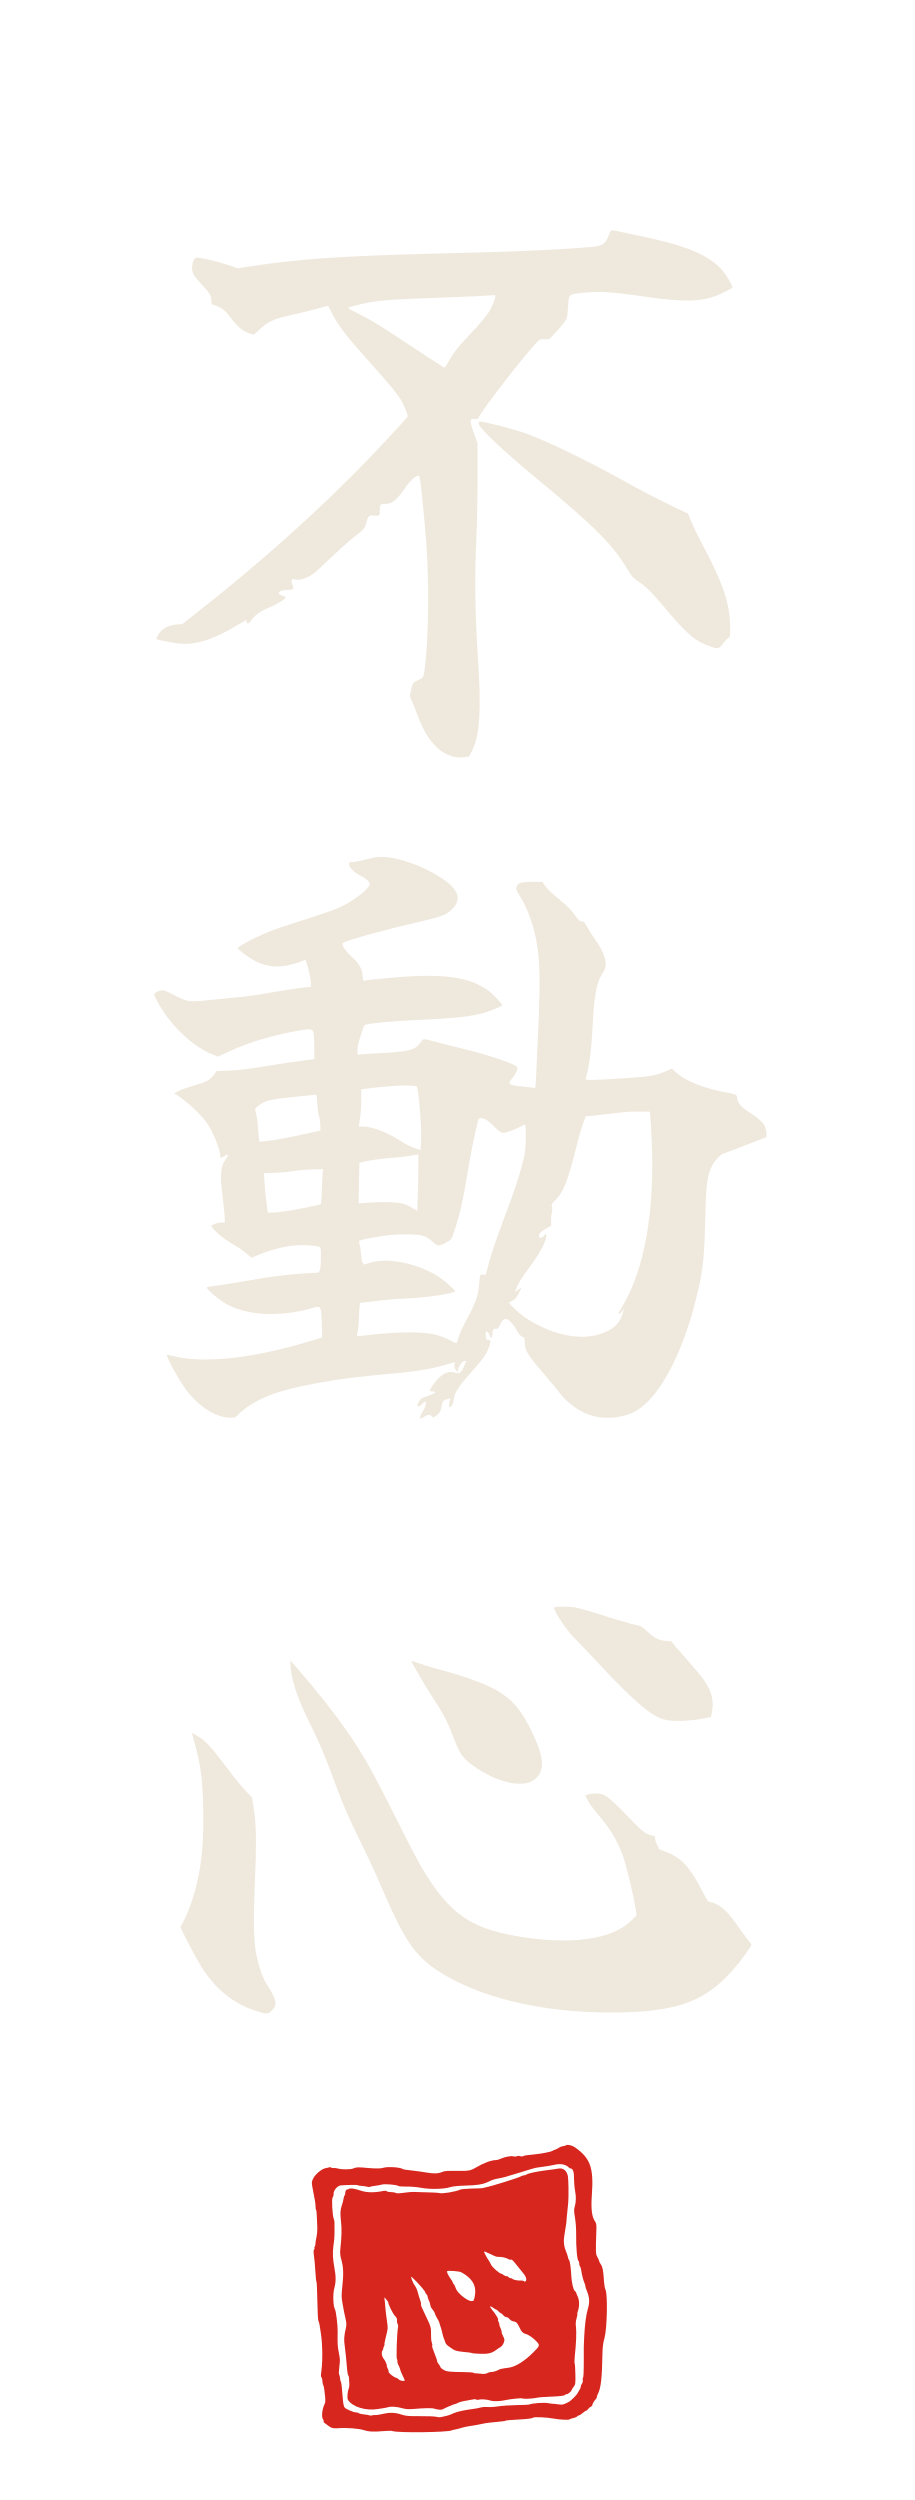
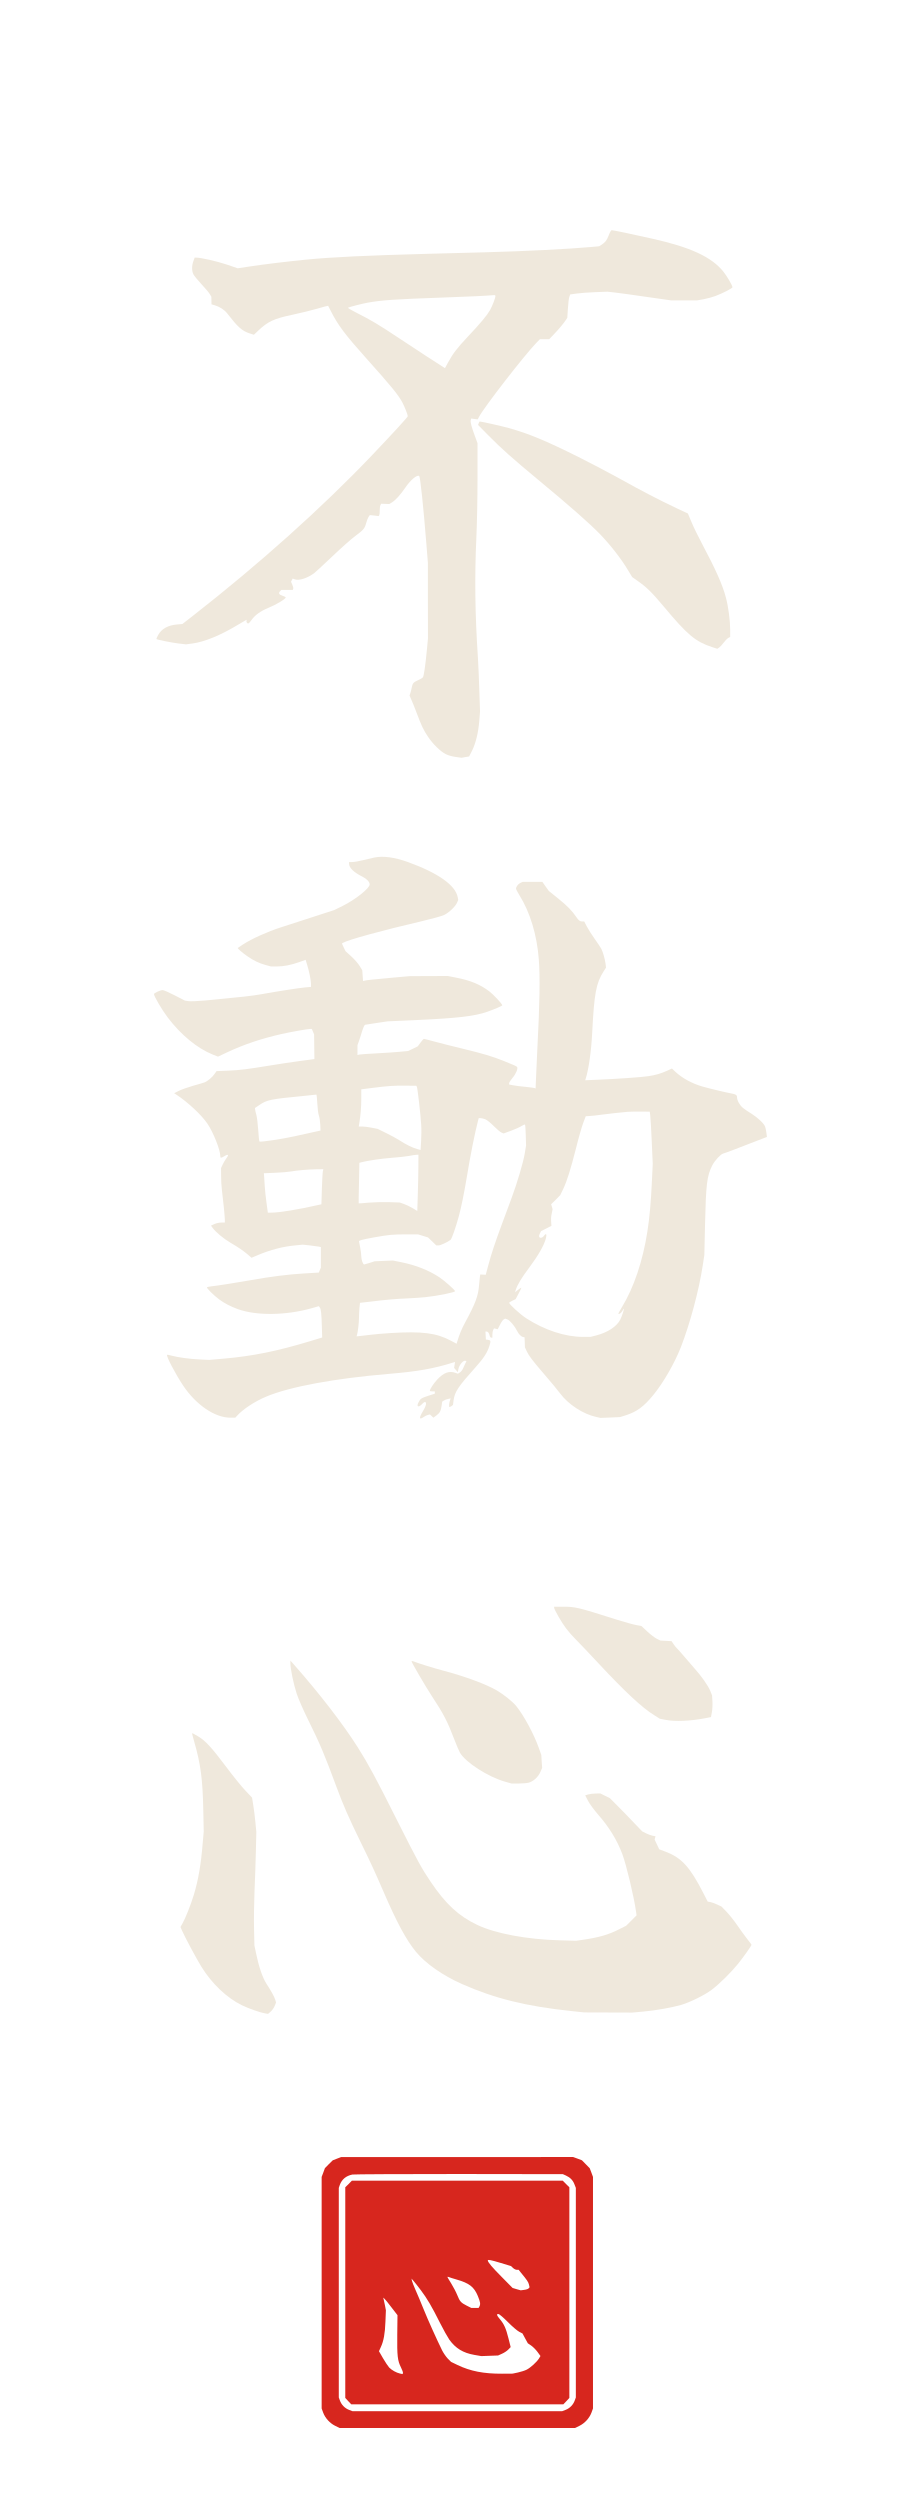
<svg xmlns="http://www.w3.org/2000/svg" width="1.5in" height="4.1in" viewBox="0 0 1200 3280">
  <g fill="#D7261E" transform="translate(0,3280) scale(0.1,-0.1)">
-     <path d="M7427 4654 c-4 -4 -21 -9 -38 -11 -17 -2 -43 -11 -57 -22 -15 -10 -38 -22 -52 -26 -14 -4 -30 -11 -35 -16 -14 -10 -143 -36 -220 -43 -123 -12 -146 -16 -162 -25 -10 -5 -26 -5 -41 0 -14 6 -30 5 -41 -1 -11 -5 -31 -6 -47 -1 -31 9 -114 -8 -171 -34 -17 -8 -41 -15 -52 -15 -64 0 -164 -37 -271 -100 -68 -40 -94 -44 -248 -42 -115 2 -160 -1 -185 -12 -54 -24 -112 -27 -209 -10 -51 9 -131 20 -178 25 -119 14 -125 15 -136 22 -37 22 -181 33 -244 18 -19 -5 -44 -9 -55 -10 -40 -2 -121 0 -160 5 -115 12 -151 12 -184 -4 -37 -17 -152 -19 -208 -3 -18 5 -44 8 -58 7 -14 -2 -28 1 -31 6 -3 5 -14 6 -25 3 -10 -4 -31 -9 -46 -11 -55 -10 -141 -83 -168 -144 -16 -35 -17 -48 -7 -102 14 -80 20 -112 32 -171 6 -26 10 -65 10 -86 0 -21 3 -41 7 -45 5 -4 9 -47 10 -94 1 -48 4 -109 6 -137 2 -27 -2 -81 -10 -120 -8 -38 -15 -82 -15 -97 1 -15 -4 -30 -9 -34 -5 -3 -7 -10 -3 -15 3 -5 1 -16 -5 -23 -8 -10 -9 -33 -2 -82 6 -38 13 -114 16 -169 9 -135 11 -157 18 -175 4 -8 8 -124 11 -258 2 -135 8 -248 14 -255 5 -6 12 -30 15 -52 3 -22 11 -71 17 -110 22 -143 25 -348 8 -478 -9 -67 -9 -90 0 -99 7 -7 12 -27 12 -46 0 -18 4 -42 10 -52 5 -10 12 -36 14 -57 3 -21 8 -66 12 -101 4 -39 3 -71 -4 -85 -37 -75 -48 -181 -22 -212 6 -8 9 -19 6 -24 -4 -6 6 -18 21 -27 15 -10 37 -26 49 -36 25 -22 57 -30 104 -27 127 10 288 -2 359 -26 61 -20 120 -22 253 -11 53 5 104 5 115 1 60 -26 737 -18 781 9 5 3 26 8 47 12 20 3 56 12 78 20 23 8 76 19 117 25 41 5 102 16 135 24 33 8 83 16 110 19 28 3 82 8 120 12 91 9 88 9 100 16 6 3 69 9 140 12 149 8 205 15 221 27 13 11 177 4 254 -11 91 -16 209 -23 223 -12 7 6 29 13 49 17 21 4 42 13 49 21 6 8 17 14 25 14 7 0 29 14 47 30 19 17 39 30 45 30 6 0 18 10 26 21 8 12 25 27 37 33 12 6 21 14 20 19 -2 12 26 62 43 76 9 8 16 21 16 30 0 9 7 29 15 45 39 73 54 210 59 521 2 93 8 142 28 215 33 123 42 557 13 626 -9 21 -18 68 -20 104 -9 147 -18 195 -41 230 -13 19 -24 40 -24 47 0 7 -10 29 -22 50 -23 40 -24 59 -14 338 3 87 1 104 -16 128 -43 60 -56 165 -43 347 26 360 -18 484 -224 629 -34 24 -100 39 -114 25z m-12 -260 c18 -7 37 -20 45 -28 7 -9 19 -16 26 -16 31 0 47 -48 45 -133 0 -45 6 -118 14 -161 16 -81 13 -150 -7 -218 -9 -30 -7 -59 6 -135 10 -61 16 -144 15 -218 -2 -174 13 -339 32 -351 5 -3 9 -18 9 -34 0 -16 4 -31 9 -34 5 -4 12 -25 16 -49 9 -62 25 -128 41 -164 8 -17 14 -38 14 -47 0 -8 6 -30 14 -48 42 -101 46 -158 17 -257 -21 -70 -38 -197 -46 -351 -6 -99 -7 -138 -6 -384 0 -82 -4 -154 -9 -161 -5 -6 -7 -21 -4 -32 4 -12 -1 -32 -10 -45 -9 -12 -16 -31 -16 -41 0 -10 -8 -31 -19 -45 -10 -15 -20 -32 -22 -38 -7 -21 -87 -102 -116 -117 -72 -37 -81 -40 -140 -32 -32 5 -61 8 -64 7 -4 -1 -35 3 -70 9 -60 10 -202 -1 -249 -19 -8 -3 -82 -6 -165 -7 -82 -1 -192 -9 -243 -17 -51 -8 -111 -11 -135 -8 -23 3 -62 1 -87 -6 -25 -7 -70 -15 -100 -19 -99 -12 -214 -36 -250 -53 -19 -9 -37 -16 -40 -17 -3 0 -9 -3 -15 -6 -9 -6 -70 -22 -122 -32 -13 -3 -40 -1 -60 5 -21 5 -117 9 -213 8 -154 -1 -183 2 -240 20 -86 29 -156 31 -253 8 -44 -10 -87 -16 -94 -14 -7 3 -23 2 -36 -3 -13 -5 -30 -5 -38 -1 -7 4 -40 10 -73 13 -32 3 -63 10 -69 16 -6 6 -24 11 -41 11 -30 0 -128 43 -145 64 -12 15 -20 59 -26 145 -9 126 -16 185 -24 195 -4 6 -8 26 -10 45 -1 19 -6 40 -11 46 -6 7 -5 46 2 103 11 81 10 104 -6 181 -17 87 -19 124 -16 286 2 76 -22 264 -35 286 -24 38 -30 203 -9 277 23 87 23 154 0 277 -20 107 -23 187 -12 275 4 30 9 71 11 90 3 19 4 76 4 125 -1 50 -1 97 -1 105 0 8 -3 24 -8 35 -19 45 -31 267 -16 284 8 9 14 32 13 51 -1 43 50 102 91 107 67 7 223 10 227 3 2 -4 19 -7 38 -8 19 -1 53 -5 75 -10 23 -6 43 -7 46 -4 6 5 33 10 86 17 14 1 26 3 28 4 1 0 3 1 5 1 1 1 19 5 39 9 43 10 194 -3 212 -18 7 -6 53 -10 107 -9 56 1 134 -5 193 -16 118 -22 301 -18 381 8 34 11 99 18 200 21 154 4 224 15 285 42 19 9 49 22 65 30 17 7 55 17 85 22 54 9 92 19 220 59 197 62 269 83 305 86 72 8 179 26 210 34 44 13 105 11 140 -4z" />
-     <path d="M7325 4348 c-22 -4 -96 -15 -165 -23 -125 -16 -236 -40 -254 -56 -6 -5 -18 -9 -28 -9 -10 0 -26 -4 -36 -10 -19 -11 -84 -34 -152 -55 -25 -7 -58 -18 -75 -24 -47 -16 -196 -59 -235 -67 -19 -4 -42 -9 -50 -12 -8 -2 -72 -5 -143 -6 -70 -2 -137 -8 -150 -14 -57 -27 -235 -57 -272 -45 -17 5 -77 8 -345 15 -19 1 -74 -5 -121 -11 -63 -9 -93 -10 -107 -2 -12 6 -41 11 -66 11 -25 0 -48 5 -52 11 -4 7 -20 8 -43 4 -123 -25 -218 -23 -299 4 -85 29 -139 36 -157 21 -8 -7 -15 -9 -15 -5 0 4 -7 2 -15 -5 -8 -7 -15 -24 -15 -39 0 -15 -4 -31 -9 -36 -6 -6 -12 -26 -14 -45 -3 -19 -13 -60 -24 -90 -19 -58 -21 -99 -8 -215 10 -96 8 -182 -11 -366 -4 -42 0 -77 16 -133 26 -94 29 -185 11 -347 -12 -112 -12 -136 2 -215 23 -130 24 -133 41 -208 12 -53 13 -79 5 -115 -27 -119 -29 -149 -12 -276 8 -60 16 -137 18 -170 7 -104 15 -168 24 -179 5 -6 10 -22 10 -36 1 -14 3 -45 4 -70 2 -25 -1 -52 -5 -61 -19 -41 -26 -134 -13 -155 60 -94 236 -147 395 -120 14 3 43 7 65 10 22 3 54 10 72 15 39 11 110 5 186 -16 46 -13 77 -14 150 -8 127 11 238 13 263 4 40 -14 95 -19 112 -9 40 22 152 70 165 70 7 0 17 4 22 8 12 11 80 30 126 36 18 3 53 9 77 14 25 6 44 6 48 1 3 -5 15 -7 27 -4 41 11 116 5 168 -12 33 -11 124 -8 184 6 62 15 216 31 227 24 15 -9 133 -4 184 7 27 7 105 13 174 15 136 5 197 12 206 26 3 5 13 9 23 9 17 0 61 39 61 54 0 4 12 22 26 41 24 32 25 37 23 167 -1 73 -6 138 -10 143 -3 6 -2 51 3 100 17 156 23 308 15 372 -6 47 -4 76 7 114 9 28 13 55 11 59 -3 5 0 21 6 37 22 57 22 141 0 189 -12 24 -21 48 -21 53 0 6 -8 16 -18 23 -20 15 -43 112 -47 203 -5 106 -17 190 -30 205 -7 8 -12 22 -12 30 0 8 -12 44 -26 80 -35 88 -37 141 -14 267 10 60 19 117 19 128 0 11 4 63 10 115 5 52 11 111 13 130 7 73 4 307 -4 348 -15 74 -63 113 -126 100z m-815 -1155 c8 -2 33 -4 55 -4 22 -1 51 -6 65 -12 14 -6 27 -11 30 -11 3 -1 11 -5 18 -10 7 -4 19 -5 27 -2 9 3 28 -14 52 -45 21 -28 61 -77 89 -110 53 -60 70 -104 52 -127 -8 -9 -14 -9 -24 -1 -7 6 -26 10 -41 8 -36 -3 -102 11 -109 22 -3 5 -13 9 -23 9 -10 0 -24 7 -31 15 -7 9 -18 14 -25 11 -6 -2 -22 5 -36 15 -13 10 -28 19 -33 19 -23 0 -119 85 -134 118 -9 20 -22 44 -28 52 -18 23 -64 108 -64 118 0 6 33 -6 73 -26 39 -20 79 -37 87 -39z m-458 -205 c136 -75 194 -163 182 -279 -4 -38 -11 -72 -15 -75 -5 -3 -7 -10 -4 -15 4 -5 -10 -9 -30 -9 -55 0 -189 109 -205 167 -7 24 -19 48 -26 54 -8 6 -14 17 -14 23 0 7 -13 30 -30 52 -30 42 -52 89 -44 96 10 11 161 0 186 -14z m-596 -115 c70 -72 124 -137 124 -150 0 -6 7 -16 15 -23 8 -7 15 -21 15 -32 0 -10 8 -33 17 -51 9 -18 18 -45 19 -60 1 -16 13 -41 27 -55 14 -15 29 -40 33 -56 4 -16 18 -45 31 -65 13 -19 26 -46 29 -60 3 -14 9 -35 14 -46 5 -11 14 -45 21 -75 6 -30 16 -66 22 -80 6 -14 11 -27 12 -30 9 -36 23 -55 53 -75 20 -14 46 -31 57 -39 21 -16 63 -26 135 -33 64 -6 105 -11 105 -13 0 -5 58 -11 120 -12 103 -3 147 8 205 51 19 14 43 31 54 36 35 19 64 86 50 115 -27 56 -35 77 -33 86 2 9 -6 34 -23 70 -5 11 -8 24 -7 30 2 5 -3 20 -10 32 -7 13 -10 26 -7 29 8 8 -28 68 -76 126 -41 49 -33 64 15 27 14 -11 29 -20 34 -20 5 0 20 -11 33 -25 13 -14 28 -25 33 -25 5 0 18 -11 29 -25 11 -14 29 -25 41 -25 12 0 31 -12 42 -26 12 -15 34 -28 49 -30 38 -4 54 -20 81 -79 25 -57 47 -79 89 -89 35 -9 99 -55 143 -104 37 -42 33 -53 -47 -132 -115 -117 -237 -193 -325 -204 -93 -12 -118 -18 -139 -31 -22 -14 -85 -30 -100 -26 -5 1 -24 -5 -42 -14 -25 -11 -47 -14 -91 -8 -32 4 -62 6 -67 5 -4 -2 -13 1 -20 6 -6 5 -63 10 -126 10 -193 2 -233 6 -273 31 -20 12 -37 27 -37 32 0 6 -11 25 -25 43 -14 18 -23 35 -20 38 3 2 -13 48 -34 101 -22 53 -36 99 -31 102 5 3 3 20 -4 38 -8 19 -12 65 -11 111 2 86 -3 105 -57 216 -66 136 -80 169 -74 178 3 5 -3 32 -13 59 -10 28 -24 74 -31 103 -7 28 -23 64 -36 80 -21 24 -59 120 -48 120 2 0 29 -26 60 -57z m-361 -281 c-9 -9 60 -150 86 -176 23 -23 30 -37 27 -62 -1 -17 3 -38 9 -45 8 -10 9 -29 3 -59 -13 -75 -23 -397 -12 -404 6 -3 8 -14 6 -24 -3 -9 4 -35 16 -57 11 -21 20 -45 20 -52 0 -7 14 -41 30 -75 17 -34 30 -64 30 -68 0 -15 -56 -8 -74 9 -12 11 -25 21 -31 22 -38 7 -114 68 -107 87 2 6 -4 24 -13 41 -8 17 -13 31 -11 31 9 0 -17 65 -34 85 -32 37 -41 94 -19 121 5 7 9 16 7 20 -1 5 3 19 10 30 6 12 9 24 6 26 -3 3 7 52 21 108 26 102 26 104 11 204 -8 56 -18 137 -21 181 -3 44 -8 91 -11 105 -4 23 -2 23 25 -10 16 -19 28 -36 26 -38z" />
+     <path d="M4420 4478 l-54 -21 -52 -51 -51 -52 -21 -57 -22 -58 0 -1519 0 -1519 20 -55 c27 -72 88 -139 158 -173 l57 -28 1545 0 1545 0 57 28 c70 34 131 101 158 173 l20 55 0 1519 0 1519 -21 57 -22 57 -51 52 -51 52 -58 22 -58 21 -1522 -1 -1522 0 -55 -21z m3005 -221 c55 -25 92 -62 112 -116 l18 -46 0 -1375 0 -1375 -14 -38 c-19 -56 -65 -103 -119 -124 l-47 -18 -1375 0 -1375 0 -47 18 c-54 21 -100 68 -119 124 l-14 38 0 1375 0 1375 13 38 c27 74 82 120 165 137 23 4 654 7 1402 7 l1360 -2 40 -18z" />
+     <path d="M4574 4146 l-44 -43 0 -1382 0 -1382 39 -42 40 -42 1391 0 1391 0 40 42 39 42 0 1382 0 1382 -44 43 -43 44 -1383 0 -1383 0 -43 -44z m1996 -1036 l135 -41 25 -24 c15 -14 37 -25 51 -25 l24 0 30 -38 c81 -98 97 -122 105 -156 l8 -35 -12 -14 c-6 -8 -32 -17 -58 -20 l-46 -6 -54 15 -53 16 -142 144 c-127 128 -183 194 -183 217 0 14 37 7 170 -33z m-581 -217 c168 -48 230 -96 280 -216 33 -81 37 -107 21 -138 l-11 -19 -48 0 -48 0 -60 30 c-75 38 -90 54 -124 139 -15 38 -51 106 -78 150 -28 44 -51 84 -51 87 0 3 8 3 18 -1 9 -4 55 -19 101 -32z m-468 -140 c84 -111 145 -216 251 -428 44 -88 100 -187 123 -221 82 -114 180 -174 327 -200 l93 -16 110 4 110 4 51 23 c28 12 66 37 83 55 l31 32 -29 115 c-33 131 -56 184 -112 251 -44 52 -48 68 -20 68 12 0 63 -44 125 -106 57 -58 124 -115 148 -127 l43 -22 35 -65 35 -64 43 -29 c23 -16 61 -53 83 -83 l40 -55 -20 -33 c-29 -46 -110 -120 -161 -146 -23 -12 -74 -28 -114 -37 l-71 -15 -140 -1 c-239 -1 -413 33 -582 114 l-85 41 -43 43 c-23 24 -56 72 -74 107 -68 138 -187 401 -246 548 -34 85 -81 196 -103 245 -22 50 -43 104 -47 120 l-6 30 26 -30 c15 -16 58 -72 96 -122z m-384 -227 l78 -101 -3 -254 c-3 -282 4 -343 49 -432 17 -33 28 -66 26 -74 l-6 -13 -33 7 c-49 11 -109 45 -142 79 -15 17 -52 72 -81 122 l-53 92 24 53 c38 82 55 176 61 337 l6 147 -12 63 c-7 35 -15 72 -18 83 l-6 20 17 -14 c9 -7 51 -59 93 -115z" />
  </g>
  <g fill="#EFE8DC" transform="translate(0,3280) scale(0.1,-0.1)">
-     <path d="M7986 29711 c-42 -110 -85 -139 -223 -151 -299 -27 -867 -56 -1393 -70 -212 -5 -554 -15 -760 -20 -1178 -32 -1701 -69 -2333 -166 l-158 -24 -147 50 c-129 43 -336 90 -397 90 -26 0 -55 -73 -55 -138 0 -64 24 -104 120 -207 111 -118 133 -154 134 -218 1 -50 1 -50 43 -62 65 -19 128 -60 164 -107 142 -183 194 -230 297 -263 l53 -17 57 54 c128 121 205 157 451 209 101 21 246 57 323 79 77 23 142 40 143 38 1 -2 17 -32 35 -68 91 -182 190 -314 460 -615 333 -372 425 -484 480 -587 28 -52 70 -160 70 -179 0 -11 -196 -225 -476 -519 -651 -683 -1476 -1422 -2340 -2097 l-141 -110 -70 -6 c-119 -10 -203 -57 -248 -138 -15 -28 -25 -52 -23 -53 10 -10 199 -47 286 -58 224 -26 456 47 786 246 113 68 121 72 112 57 -9 -14 4 -41 20 -41 7 0 27 20 43 44 45 65 118 118 222 161 106 43 232 120 227 137 -2 6 -22 16 -44 23 -87 24 -46 75 62 75 87 0 96 9 69 69 -23 53 -8 86 33 70 55 -21 170 17 256 83 22 18 131 118 241 223 110 105 244 224 297 263 108 80 123 98 143 172 24 91 37 103 105 96 69 -8 74 -3 72 67 -2 76 9 88 72 86 85 -4 157 54 263 212 70 104 160 178 184 152 13 -15 54 -403 91 -863 40 -506 32 -1273 -18 -1654 -16 -123 -19 -130 -89 -160 -62 -28 -73 -41 -84 -102 -5 -27 -14 -60 -19 -74 -7 -19 -4 -37 15 -80 14 -30 45 -108 69 -172 88 -234 153 -346 266 -454 107 -103 243 -149 373 -127 l50 8 38 75 c102 205 123 519 78 1208 -39 587 -45 1073 -21 1592 8 168 15 514 15 770 l0 465 -33 90 c-75 204 -76 238 -7 228 41 -5 44 -4 60 28 62 121 592 805 753 972 45 46 48 47 107 47 l61 0 60 63 c64 66 129 144 159 190 13 21 20 59 26 150 11 182 11 182 117 196 266 36 413 29 927 -46 448 -65 694 -61 888 12 95 35 227 103 227 116 0 23 -72 147 -120 206 -155 192 -431 320 -934 432 -261 59 -511 111 -531 111 -7 0 -25 -30 -39 -69z m-1486 -794 c0 -26 -40 -131 -71 -186 -38 -67 -123 -170 -294 -351 -140 -149 -195 -222 -256 -335 -26 -48 -45 -73 -52 -68 -53 32 -396 256 -587 383 -270 180 -375 242 -554 332 -71 36 -125 67 -120 71 15 9 194 55 258 66 185 33 354 45 981 67 367 13 554 22 678 32 9 1 17 -4 17 -11z" />
-     <path d="M6281 27248 c-17 -44 295 -342 774 -738 761 -630 987 -858 1184 -1190 48 -80 64 -97 130 -144 116 -81 181 -145 343 -338 308 -369 412 -456 631 -528 80 -26 95 -20 152 59 19 26 46 53 60 61 24 13 25 17 25 106 0 342 -81 587 -374 1139 -47 88 -107 211 -133 274 l-48 114 -150 70 c-222 105 -460 228 -735 382 -440 245 -977 504 -1243 599 -150 54 -545 156 -604 156 -2 0 -8 -10 -12 -22z" />
-     <path d="M4910 21549 c-25 -6 -90 -21 -145 -34 -55 -14 -119 -25 -142 -25 -38 0 -43 -3 -43 -22 0 -54 61 -113 177 -171 57 -29 93 -68 93 -101 0 -50 -189 -200 -355 -282 -103 -51 -179 -77 -810 -281 -204 -66 -499 -207 -565 -270 -7 -6 60 -64 130 -112 212 -147 409 -168 678 -73 l82 29 19 -63 c27 -86 51 -205 51 -252 l0 -40 -77 -7 c-86 -8 -363 -51 -573 -89 -124 -22 -229 -34 -732 -82 -225 -21 -241 -18 -406 67 -145 76 -164 79 -228 47 -52 -25 -51 -24 -18 -91 161 -322 463 -619 743 -732 l71 -28 117 55 c281 132 596 228 949 287 199 34 193 40 197 -212 l2 -162 -195 -26 c-107 -15 -280 -40 -385 -58 -306 -50 -391 -61 -552 -68 l-152 -6 -26 -37 c-57 -82 -96 -103 -284 -156 -68 -20 -152 -49 -185 -66 l-61 -31 25 -16 c153 -100 333 -268 411 -383 77 -113 169 -344 169 -424 0 -29 10 -30 52 -4 55 34 65 20 24 -33 -66 -86 -82 -206 -55 -407 15 -117 39 -351 39 -392 l0 -38 -47 0 c-27 0 -67 -9 -91 -20 l-44 -20 21 -29 c39 -54 142 -141 229 -192 114 -67 166 -103 230 -156 l52 -45 83 35 c240 101 487 147 684 127 158 -17 143 0 143 -156 0 -92 -4 -145 -14 -168 l-13 -32 -199 -12 c-202 -12 -434 -41 -689 -87 -162 -29 -446 -74 -523 -82 -29 -3 -55 -9 -57 -13 -14 -22 176 -180 278 -231 279 -142 690 -157 1096 -43 128 37 126 42 134 -247 l4 -137 -151 -46 c-773 -233 -1421 -302 -1826 -192 -30 9 -56 13 -58 11 -15 -14 109 -251 211 -404 170 -254 416 -421 619 -421 57 0 67 3 89 26 80 88 233 188 381 250 306 130 905 240 1613 299 374 31 585 68 848 151 15 5 17 1 11 -34 -5 -32 -2 -43 18 -67 l25 -28 6 36 c6 42 38 92 68 107 30 16 42 3 24 -28 -8 -15 -21 -44 -29 -64 -21 -52 -58 -75 -100 -60 -82 30 -155 3 -239 -87 -51 -56 -97 -126 -97 -148 0 -5 15 -8 33 -8 63 0 38 -28 -52 -57 -96 -32 -106 -38 -131 -89 -30 -58 2 -70 50 -18 60 67 67 2 10 -94 -56 -92 -52 -121 9 -78 45 33 79 36 105 12 l22 -21 41 30 c44 33 58 60 68 133 7 52 27 72 85 83 30 7 33 5 26 -12 -13 -32 -19 -94 -9 -94 28 0 46 30 54 89 16 112 59 177 293 438 101 112 151 190 176 272 22 69 20 77 -20 83 -23 3 -25 8 -28 56 -2 40 0 52 11 52 19 0 33 -18 41 -52 10 -45 36 -35 36 13 0 57 15 82 46 75 21 -6 27 0 54 53 35 71 55 85 98 70 31 -11 97 -90 127 -152 19 -40 52 -74 79 -79 16 -2 19 -13 21 -69 4 -110 35 -163 240 -401 136 -159 175 -206 223 -269 81 -109 215 -212 349 -268 198 -84 476 -65 658 44 277 166 561 673 739 1320 120 438 145 619 156 1120 12 527 25 638 95 775 32 63 109 146 142 155 22 5 210 76 561 213 15 5 9 92 -10 141 -15 41 -97 118 -178 169 -140 86 -190 143 -190 215 0 30 -17 41 -75 51 -356 62 -593 154 -735 285 l-44 42 -66 -30 c-130 -59 -214 -75 -525 -96 -434 -29 -548 -31 -541 -9 40 126 74 366 86 612 26 508 51 644 149 797 60 93 21 234 -116 426 -37 52 -84 125 -103 162 -29 56 -39 67 -61 67 -30 0 -48 14 -79 60 -52 78 -119 147 -236 241 -81 65 -138 120 -166 159 l-42 60 -129 0 c-142 0 -185 -12 -206 -56 -16 -36 -15 -39 33 -118 141 -225 231 -523 255 -842 18 -228 12 -593 -19 -1174 -5 -102 -13 -261 -16 -353 -6 -145 -9 -167 -22 -162 -9 3 -63 10 -121 16 -230 22 -241 30 -166 118 43 50 73 121 60 141 -25 41 -375 159 -710 240 -137 33 -307 76 -376 95 -156 43 -140 44 -182 -14 -73 -102 -144 -119 -577 -141 -113 -6 -215 -13 -227 -16 -22 -6 -23 -4 -23 58 0 40 8 87 21 124 11 32 31 92 42 132 13 41 28 74 37 77 68 21 344 47 635 60 577 26 798 51 969 111 90 31 196 77 196 84 0 18 -117 143 -171 184 -254 191 -604 240 -1279 178 -273 -25 -327 -31 -356 -38 -20 -5 -22 -1 -26 65 -7 92 -46 159 -149 253 -85 77 -136 161 -109 178 63 39 515 163 1035 284 265 62 321 84 396 157 144 140 77 285 -208 452 -287 169 -629 263 -813 226z m559 -3007 c25 -42 66 -555 56 -713 l-7 -117 -46 13 c-57 15 -149 60 -234 116 -167 108 -358 179 -484 179 l-47 0 7 43 c17 105 26 211 26 323 l0 122 133 17 c288 36 578 45 596 17z m-1306 -219 c3 -65 12 -137 21 -160 8 -23 16 -76 18 -119 l3 -77 -105 -23 c-58 -12 -166 -36 -240 -53 -152 -34 -446 -78 -456 -68 -4 4 -11 71 -16 149 -5 79 -16 168 -24 198 -25 88 -24 89 36 130 104 71 137 78 610 124 74 7 138 14 141 15 3 0 9 -52 12 -116z m4368 -158 c4 -27 13 -182 20 -343 41 -919 -98 -1691 -391 -2171 -28 -46 -49 -85 -47 -88 10 -9 39 12 53 38 22 43 25 35 7 -23 -35 -121 -91 -186 -204 -243 -280 -141 -687 -76 -1066 170 -77 50 -224 184 -223 203 1 4 20 16 43 27 34 16 49 32 79 90 47 89 47 94 -3 54 -40 -32 -41 -32 -34 -8 21 70 76 162 180 300 116 155 194 292 217 381 14 57 4 73 -24 35 -21 -29 -55 -36 -64 -13 -12 31 25 74 93 108 57 30 68 39 66 59 -5 71 -5 89 6 139 7 36 8 66 2 87 -9 31 -7 36 50 92 101 102 157 244 269 686 31 127 73 271 91 320 l34 90 50 3 c28 1 97 9 155 17 98 13 251 30 345 38 22 2 96 3 165 3 l125 -1 6 -50z m-2164 -50 c21 -8 71 -48 111 -89 102 -104 107 -105 228 -61 55 20 116 48 137 62 22 13 42 22 45 18 16 -16 14 -277 -3 -377 -19 -117 -100 -390 -174 -589 -27 -74 -83 -224 -124 -334 -94 -254 -140 -393 -181 -547 l-33 -123 -36 2 c-41 3 -41 3 -51 -132 -12 -151 -46 -241 -184 -497 -48 -89 -73 -151 -108 -265 -2 -9 -27 0 -76 26 -192 103 -379 127 -798 101 -91 -6 -201 -15 -245 -21 -184 -24 -198 -24 -191 -3 11 37 26 160 26 224 0 36 3 95 6 131 l7 66 141 16 c202 25 322 35 481 42 268 12 625 66 625 95 0 15 -138 137 -205 182 -278 183 -678 266 -915 189 -36 -11 -68 -21 -72 -21 -16 0 -38 62 -38 107 0 26 -7 79 -15 118 -8 38 -15 73 -15 78 0 13 39 23 190 51 198 36 251 41 430 41 202 0 260 -16 340 -92 65 -63 88 -66 169 -23 85 46 85 47 124 165 71 216 106 372 162 705 48 292 106 580 146 733 11 43 32 48 96 22z m-878 -637 c-1 -95 -4 -261 -8 -369 l-6 -197 -61 37 c-100 60 -151 73 -313 79 -79 2 -200 -1 -268 -7 -69 -7 -126 -11 -127 -9 -1 2 0 122 4 267 l5 265 30 8 c75 20 265 48 401 58 82 6 181 17 219 24 39 8 82 14 98 15 l27 1 -1 -172z m-1253 -45 c-4 -16 -9 -119 -13 -231 -6 -195 -7 -203 -27 -207 -285 -65 -532 -105 -641 -105 l-41 0 -18 133 c-10 72 -20 166 -22 207 -3 41 -6 98 -8 126 l-4 51 146 6 c81 3 174 11 207 17 85 15 224 27 334 29 l93 1 -6 -27z" />
-     <path d="M7270 11708 c1 -57 171 -308 280 -413 34 -33 169 -175 300 -316 477 -512 713 -711 885 -744 123 -24 322 -15 512 21 l81 16 12 65 c37 195 -25 350 -232 578 -34 39 -95 108 -134 155 -39 47 -79 91 -88 99 -10 8 -31 34 -47 57 -28 42 -29 42 -101 46 -95 5 -149 32 -247 124 -72 67 -80 72 -142 83 -37 6 -154 39 -260 72 -320 101 -476 147 -536 158 -83 16 -283 14 -283 -1z" />
-     <path d="M3810 10977 c0 -172 85 -444 233 -742 157 -317 216 -458 370 -875 87 -236 161 -406 312 -715 143 -292 192 -399 307 -665 273 -633 415 -840 708 -1034 522 -345 1344 -547 2240 -550 916 -3 1302 142 1701 636 74 92 179 240 179 253 0 3 -27 39 -60 80 -32 42 -92 123 -131 181 -125 183 -235 277 -349 299 -33 6 -39 13 -94 121 -176 343 -284 460 -494 540 l-83 31 -30 64 c-18 38 -28 72 -25 85 5 19 1 23 -31 29 -78 14 -135 55 -253 178 -322 338 -374 378 -494 376 -34 0 -78 -6 -99 -12 l-39 -12 37 -72 c22 -42 76 -115 132 -180 144 -164 248 -333 318 -519 52 -138 153 -560 180 -756 l7 -47 -68 -68 c-258 -257 -822 -329 -1544 -198 -526 95 -795 269 -1089 705 -121 179 -170 269 -441 807 -272 543 -382 747 -514 955 -197 311 -501 705 -843 1093 l-43 48 0 -36z" />
-     <path d="M5400 11003 c0 -16 182 -328 264 -453 155 -235 207 -335 298 -575 77 -203 123 -261 295 -375 308 -203 628 -261 767 -139 130 114 115 290 -54 634 -136 278 -247 406 -451 526 -141 82 -413 183 -699 259 -130 34 -334 98 -402 125 -10 4 -18 3 -18 -2z" />
-     <path d="M2520 10054 c0 -3 13 -52 29 -108 84 -291 110 -491 118 -893 11 -559 -50 -963 -203 -1338 -25 -60 -57 -129 -71 -153 l-25 -44 22 -51 c31 -73 193 -376 253 -472 178 -287 415 -480 707 -575 144 -47 160 -48 203 -11 94 83 84 144 -58 366 -51 79 -100 224 -136 400 -28 132 -35 449 -20 805 29 660 26 881 -16 1135 l-16 100 -87 92 c-48 50 -161 189 -251 310 -194 258 -272 343 -368 401 -73 43 -81 47 -81 36z" />
+     <path d="M7986 29711 c-26 -67 -46 -92 -98 -125 l-27 -17 -98 -9 c-299 -27 -867 -56 -1393 -70 -212 -5 -554 -15 -760 -20 -811 -22 -1250 -43 -1590 -76 -237 -23 -567 -63 -743 -90 l-158 -24 -147 50 c-129 43 -336 90 -397 90 l-21 0 -17 -47 c-22 -61 -22 -125 0 -171 9 -19 56 -77 103 -127 48 -51 97 -109 110 -130 l23 -38 1 -50 1 -50 42 -12 c65 -19 128 -60 164 -107 142 -183 194 -230 297 -263 l53 -17 57 54 c128 121 205 157 451 209 101 21 246 57 323 79 77 23 142 40 143 38 1 -2 17 -32 35 -68 91 -182 190 -314 460 -615 333 -372 425 -484 480 -587 28 -52 70 -160 70 -179 0 -11 -196 -225 -476 -519 -651 -683 -1476 -1422 -2340 -2097 l-141 -110 -70 -6 c-119 -10 -203 -57 -248 -138 -15 -28 -25 -52 -23 -53 10 -10 199 -47 286 -58 l102 -12 89 12 c155 21 367 108 595 246 113 68 121 72 112 57 -9 -14 4 -41 20 -41 7 0 27 20 43 44 45 65 118 118 222 161 106 43 232 120 227 137 -2 6 -22 16 -44 23 -43 12 -54 34 -29 59 l16 16 75 0 75 0 6 16 c3 8 -2 32 -12 53 l-17 39 11 20 11 21 28 -10 c55 -21 170 17 256 83 22 18 131 118 241 223 110 105 244 224 297 263 108 80 123 98 143 172 7 28 21 63 30 77 l17 25 58 -6 58 -7 8 12 c4 7 7 35 6 62 0 28 4 59 9 69 l10 19 53 -2 53 -2 35 21 c48 30 114 103 175 193 70 104 160 178 184 152 13 -15 54 -403 91 -863 l22 -275 0 -495 1 -495 -13 -140 c-21 -220 -41 -357 -54 -372 -7 -9 -35 -25 -63 -37 -62 -28 -73 -41 -84 -102 -5 -27 -14 -60 -19 -74 l-9 -25 24 -55 c14 -30 45 -108 69 -172 64 -171 88 -222 148 -312 65 -98 163 -194 234 -230 31 -16 84 -31 130 -37 l77 -11 50 9 50 8 38 75 c49 99 83 239 95 391 l10 124 -9 268 c-4 147 -13 338 -18 425 -39 587 -45 1073 -21 1592 8 168 15 514 15 770 l0 465 -33 90 c-47 127 -62 186 -56 212 l6 22 43 -6 43 -5 17 33 c62 121 592 805 753 972 l46 47 61 0 61 0 60 63 c64 66 129 144 159 190 l18 28 8 122 c4 67 12 136 19 153 l11 31 87 12 c48 7 158 15 244 18 l157 6 108 -12 c60 -7 248 -33 418 -58 l310 -44 170 0 170 0 86 15 c47 9 115 27 152 41 95 35 227 103 227 116 0 23 -72 147 -120 206 -155 192 -431 320 -934 432 -261 59 -511 111 -531 111 -7 0 -25 -30 -39 -69z m-1486 -794 c0 -26 -40 -131 -71 -186 -38 -67 -123 -170 -294 -351 -140 -149 -195 -222 -256 -335 l-41 -75 -11 7 c-53 32 -396 256 -587 383 -270 180 -375 242 -554 332 -71 36 -125 67 -120 71 15 9 194 55 258 66 185 33 354 45 981 67 367 13 554 22 678 32 9 1 17 -4 17 -11z" />
+     <path d="M6281 27248 l-9 -23 131 -133 c173 -176 324 -310 652 -582 418 -346 678 -575 815 -716 136 -140 283 -329 369 -474 l55 -91 75 -53 c116 -81 181 -145 343 -338 308 -369 412 -456 631 -528 l68 -22 25 17 c13 9 40 37 59 64 19 26 46 53 60 61 l25 13 0 93 c0 121 -24 304 -56 423 -44 168 -132 366 -318 716 -47 88 -107 211 -133 274 l-48 114 -150 70 c-222 105 -460 228 -735 382 -135 75 -382 205 -550 289 -438 218 -653 307 -918 381 -100 27 -357 85 -379 85 -2 0 -8 -10 -12 -22z" />
+     <path d="M4910 21549 c-25 -6 -90 -21 -145 -34 -55 -14 -119 -25 -142 -25 l-43 0 0 -22 c0 -54 61 -113 177 -171 57 -29 93 -68 93 -101 0 -50 -189 -200 -355 -282 l-110 -54 -265 -86 c-146 -47 -341 -111 -435 -141 -175 -56 -378 -148 -495 -223 -36 -23 -67 -44 -70 -47 -7 -6 60 -64 130 -112 79 -55 147 -87 231 -111 l74 -20 77 0 c91 0 183 18 296 58 l82 29 19 -63 c27 -86 51 -205 51 -252 l0 -40 -77 -7 c-86 -8 -363 -51 -573 -89 -124 -22 -229 -34 -732 -82 -102 -9 -197 -13 -225 -9 l-47 7 -134 69 c-73 38 -144 69 -159 69 -29 0 -113 -39 -113 -52 0 -29 105 -208 181 -308 173 -228 386 -403 588 -485 l71 -28 117 55 c221 104 446 180 718 242 120 27 339 66 374 66 l22 0 15 -35 15 -36 2 -162 2 -162 -195 -26 c-107 -15 -280 -40 -385 -58 -306 -50 -391 -61 -552 -68 l-152 -6 -26 -37 c-30 -44 -92 -96 -132 -111 -15 -6 -84 -26 -152 -45 -68 -20 -152 -49 -185 -66 l-61 -31 25 -16 c153 -100 333 -268 411 -383 77 -113 169 -344 169 -424 0 -29 10 -30 52 -4 55 34 65 20 24 -33 -14 -18 -34 -53 -45 -77 l-21 -45 1 -105 c0 -58 4 -139 10 -180 15 -117 39 -351 39 -392 l0 -38 -47 0 c-27 0 -67 -9 -91 -20 l-44 -20 21 -29 c39 -54 142 -141 229 -192 114 -67 166 -103 230 -156 l52 -45 83 35 c163 69 327 112 487 127 l102 10 95 -10 c52 -6 105 -13 119 -16 l24 -6 0 -134 0 -135 -14 -33 -13 -32 -199 -12 c-202 -12 -434 -41 -689 -87 -162 -29 -446 -74 -523 -82 -29 -3 -55 -9 -57 -13 -6 -10 92 -108 160 -158 71 -52 150 -93 246 -128 244 -88 630 -83 968 12 l94 27 13 -18 c16 -21 22 -80 27 -256 l4 -137 -151 -46 c-446 -135 -760 -198 -1146 -232 l-185 -16 -125 6 c-135 6 -282 27 -370 50 -30 9 -56 13 -58 11 -15 -14 109 -251 211 -404 170 -254 416 -421 619 -421 l65 0 24 26 c80 88 233 188 381 250 306 130 905 240 1613 299 374 31 585 68 848 151 l17 5 -6 -39 -6 -39 24 -28 25 -28 6 36 c10 60 70 129 97 112 l10 -6 -15 -27 c-8 -15 -21 -44 -29 -64 -8 -20 -26 -44 -41 -54 l-27 -17 -32 11 c-82 30 -155 3 -239 -87 -51 -56 -97 -126 -97 -148 0 -5 15 -8 33 -8 l32 0 0 -15 0 -15 -84 -27 c-96 -32 -106 -38 -131 -89 -30 -58 2 -70 50 -18 15 17 33 28 39 25 21 -13 11 -52 -29 -119 -56 -92 -52 -121 9 -78 15 11 40 23 55 27 l27 6 23 -21 22 -21 41 30 c44 33 58 60 68 133 l6 47 23 15 c12 8 37 18 56 21 l33 7 -7 -19 c-13 -32 -19 -94 -9 -94 5 0 17 6 28 13 l18 14 8 62 c16 112 59 177 293 438 101 112 151 190 176 272 22 69 20 77 -20 83 l-25 3 -3 53 -3 52 14 0 c19 0 33 -18 41 -52 3 -16 13 -28 21 -28 l15 0 0 41 c0 22 5 49 11 61 l11 20 24 -6 24 -6 30 59 c16 33 38 65 49 70 l19 11 30 -11 c31 -11 97 -90 127 -152 19 -40 52 -74 79 -79 l18 -3 3 -66 2 -66 25 -54 c28 -58 72 -117 213 -281 136 -159 175 -206 223 -269 108 -145 303 -272 473 -309 l57 -13 128 5 129 6 80 25 c143 47 231 112 356 264 132 161 277 413 362 628 121 312 237 744 287 1072 l21 138 9 400 c12 527 25 638 95 775 32 63 109 146 142 155 22 5 210 76 561 213 l14 5 -7 55 c-4 31 -11 67 -17 81 -15 41 -97 118 -178 169 -41 25 -92 59 -112 76 -41 32 -78 98 -78 139 0 30 -17 41 -75 51 -69 12 -290 65 -380 91 -137 40 -262 108 -355 194 l-44 42 -66 -30 c-76 -35 -149 -56 -240 -70 -76 -13 -436 -38 -669 -47 l-163 -7 6 19 c40 126 74 366 86 612 26 508 51 644 149 797 l32 50 -6 50 c-9 65 -33 151 -55 195 -10 19 -49 78 -87 131 -37 52 -84 125 -103 162 l-35 67 -26 0 c-30 0 -48 14 -79 60 -52 78 -119 147 -236 241 l-124 100 -42 59 -42 60 -129 0 -129 0 -33 -15 c-29 -15 -55 -50 -55 -77 0 -5 20 -42 44 -82 141 -225 231 -523 255 -842 18 -228 12 -593 -19 -1174 -5 -102 -13 -261 -16 -353 l-7 -168 -15 6 c-9 3 -63 10 -121 16 -58 5 -130 14 -158 20 l-53 10 0 18 c0 9 20 41 45 70 43 50 73 121 60 141 -7 11 -33 23 -175 80 -150 60 -267 95 -535 160 -137 33 -307 76 -376 95 -69 19 -131 35 -137 35 -5 0 -26 -22 -45 -49 l-36 -49 -63 -31 -63 -30 -105 -10 c-58 -6 -197 -15 -310 -21 -113 -6 -215 -13 -227 -16 l-23 -6 0 64 0 65 21 59 c11 32 31 92 42 132 13 41 28 74 37 77 8 2 78 13 155 24 l140 21 340 15 c577 26 798 51 969 111 90 31 196 77 196 84 0 18 -117 143 -171 184 -121 91 -245 142 -433 179 l-111 22 -250 -1 -250 -1 -235 -21 c-273 -25 -327 -31 -356 -38 l-21 -5 -5 70 -5 71 -34 56 c-19 31 -68 88 -110 126 l-76 69 -24 50 -23 50 14 9 c63 39 515 163 1035 284 135 32 263 67 293 82 64 31 147 111 168 160 l16 37 -7 36 c-30 158 -258 318 -656 462 -175 62 -322 82 -439 58z m559 -3007 c9 -15 48 -353 57 -497 4 -55 3 -153 -1 -216 l-7 -117 -46 13 c-57 15 -149 60 -234 116 -35 22 -112 65 -173 94 l-110 54 -77 15 c-42 9 -98 16 -124 16 l-47 0 7 43 c17 105 26 211 26 323 l0 122 133 17 c218 28 295 33 445 31 l143 -1 8 -13z m-1306 -219 c3 -65 12 -137 21 -160 8 -23 16 -76 18 -119 l3 -77 -105 -23 c-58 -12 -166 -36 -240 -53 -152 -34 -446 -78 -456 -68 -4 4 -11 71 -16 149 -5 79 -16 168 -24 198 -9 30 -16 63 -17 74 l-2 19 55 37 c104 71 137 78 610 124 74 7 138 14 141 15 3 0 9 -52 12 -116z m4368 -158 c4 -27 13 -182 20 -343 l13 -293 -12 -247 c-12 -258 -31 -468 -58 -637 -59 -386 -178 -739 -334 -994 -28 -46 -49 -85 -47 -88 10 -9 39 12 53 38 8 16 16 29 19 29 7 0 -26 -103 -47 -143 -45 -90 -167 -170 -316 -208 l-75 -19 -97 0 c-236 0 -506 89 -747 245 -77 50 -224 184 -223 203 1 4 20 16 43 27 l42 20 37 70 c21 39 38 74 38 78 0 5 -19 -6 -41 -24 l-42 -33 8 25 c21 70 76 162 180 300 116 155 194 292 217 381 14 57 4 73 -24 35 -21 -29 -55 -36 -64 -13 -3 8 1 28 10 44 l15 30 68 34 68 35 -2 24 c-5 71 -5 89 6 139 l11 55 -9 32 -10 33 60 59 59 60 40 83 c50 106 96 253 170 543 31 127 73 271 91 320 l34 90 50 3 c28 1 97 9 155 17 98 13 251 30 345 38 22 2 96 3 165 3 l125 -1 6 -50z m-2164 -50 c21 -8 71 -48 111 -89 40 -40 85 -79 101 -85 l28 -12 99 36 c55 20 116 48 137 62 22 13 42 22 45 18 4 -3 8 -66 10 -140 l4 -134 -17 -103 c-19 -117 -100 -390 -174 -589 -27 -74 -83 -224 -124 -334 -94 -254 -140 -393 -181 -547 l-33 -123 -36 2 -36 2 -5 -32 c-3 -18 -7 -64 -10 -102 -12 -151 -46 -241 -184 -497 -48 -89 -73 -151 -108 -265 l-3 -13 -73 39 c-192 103 -379 127 -798 101 -91 -6 -201 -15 -245 -21 -44 -6 -106 -13 -139 -16 l-58 -6 6 19 c11 37 26 160 26 224 0 36 3 95 6 131 l7 66 141 16 c202 25 322 35 481 42 77 3 183 11 235 16 163 17 390 63 390 79 0 15 -138 137 -205 182 -142 93 -308 159 -501 198 l-109 22 -120 -5 -120 -5 -65 -21 c-36 -11 -68 -21 -72 -21 -16 0 -38 62 -38 107 0 26 -7 79 -15 118 -8 38 -15 73 -15 78 0 13 39 23 190 51 198 36 251 41 430 41 l155 0 65 -20 65 -20 55 -52 54 -53 29 0 c26 0 118 42 158 73 16 12 69 164 108 307 33 123 68 292 106 520 48 292 106 580 146 733 l10 37 24 0 c14 0 42 -7 62 -15z m-878 -637 c-1 -95 -4 -261 -8 -369 l-6 -197 -61 37 c-34 20 -85 45 -115 55 l-54 19 -144 5 c-79 2 -200 -1 -268 -7 -69 -7 -126 -11 -127 -9 -1 2 0 122 4 267 l5 265 30 8 c75 20 265 48 401 58 82 6 181 17 219 24 39 8 82 14 98 15 l27 1 -1 -172z m-1253 -45 c-4 -16 -9 -119 -13 -231 l-6 -202 -21 -5 c-285 -65 -532 -105 -641 -105 l-41 0 -18 133 c-10 72 -20 166 -22 207 -3 41 -6 98 -8 126 l-4 51 146 6 c81 3 174 11 207 17 85 15 224 27 334 29 l93 1 -6 -27z" />
+     <path d="M7270 11708 c1 -26 100 -199 158 -274 33 -44 88 -106 122 -139 34 -33 169 -175 300 -316 346 -371 573 -584 734 -683 l73 -46 78 -15 c123 -24 322 -15 512 21 l81 16 12 65 c7 37 10 99 7 143 l-5 77 -24 60 c-28 69 -118 196 -210 298 -34 39 -95 108 -134 155 -39 47 -79 91 -88 99 -10 8 -31 34 -47 57 l-28 42 -73 4 -73 4 -49 24 c-27 14 -84 57 -125 96 l-76 71 -66 12 c-37 6 -154 39 -260 72 -514 163 -540 169 -706 169 l-113 0 0 -12z" />
+     <path d="M3810 10977 c0 -73 42 -274 82 -396 25 -75 86 -214 151 -346 157 -317 216 -458 370 -875 87 -236 161 -406 312 -715 143 -292 192 -399 307 -665 174 -403 298 -632 423 -785 127 -155 352 -313 605 -425 432 -191 849 -294 1445 -356 l160 -17 315 -1 315 -1 145 13 c169 16 367 51 495 87 117 34 311 130 400 197 101 76 255 228 346 340 74 92 179 240 179 253 0 3 -27 39 -60 80 -32 42 -92 123 -131 181 -40 58 -102 136 -138 173 l-66 68 -55 25 c-30 15 -71 29 -90 33 l-35 6 -59 115 c-176 343 -284 460 -494 540 l-83 31 -30 64 -30 63 5 22 6 22 -37 7 c-20 4 -60 18 -87 32 l-51 26 -115 120 c-63 67 -158 165 -212 218 l-96 97 -63 31 -62 31 -61 -1 c-34 0 -78 -6 -99 -12 l-39 -12 37 -72 c22 -42 76 -115 132 -180 144 -164 248 -333 318 -519 52 -138 153 -560 180 -756 l7 -47 -68 -68 -69 -69 -90 -45 c-139 -72 -268 -109 -484 -140 l-83 -12 -212 6 c-429 11 -844 88 -1084 202 -244 116 -413 272 -611 565 -121 179 -170 269 -441 807 -272 543 -382 747 -514 955 -197 311 -501 705 -843 1093 l-43 48 0 -36z" />
+     <path d="M5400 11003 c0 -16 182 -328 264 -453 155 -235 207 -335 298 -575 27 -71 60 -148 73 -171 74 -127 368 -316 589 -379 l88 -25 90 0 c49 0 109 5 133 11 61 15 127 75 155 141 l23 53 -6 85 -5 85 -32 90 c-64 182 -198 430 -298 553 -46 56 -164 151 -253 203 -141 82 -413 183 -699 259 -130 34 -334 98 -402 125 -10 4 -18 3 -18 -2z" />
+     <path d="M2520 10054 c0 -3 13 -52 29 -108 84 -291 110 -491 118 -893 l6 -281 -13 -149 c-23 -284 -58 -488 -117 -683 -39 -129 -112 -313 -150 -378 l-25 -44 22 -51 c31 -73 193 -376 253 -472 137 -221 334 -408 529 -503 90 -44 244 -98 308 -108 l37 -6 36 31 c20 18 43 52 52 76 l17 43 -12 39 c-12 38 -53 112 -115 208 -51 79 -100 224 -136 400 l-21 100 -5 220 c-3 121 0 339 6 485 7 146 14 382 18 525 l6 260 -12 125 c-6 69 -19 170 -28 225 l-16 100 -87 92 c-48 50 -161 189 -251 310 -194 258 -272 343 -368 401 -73 43 -81 47 -81 36z" />
  </g>
</svg>
